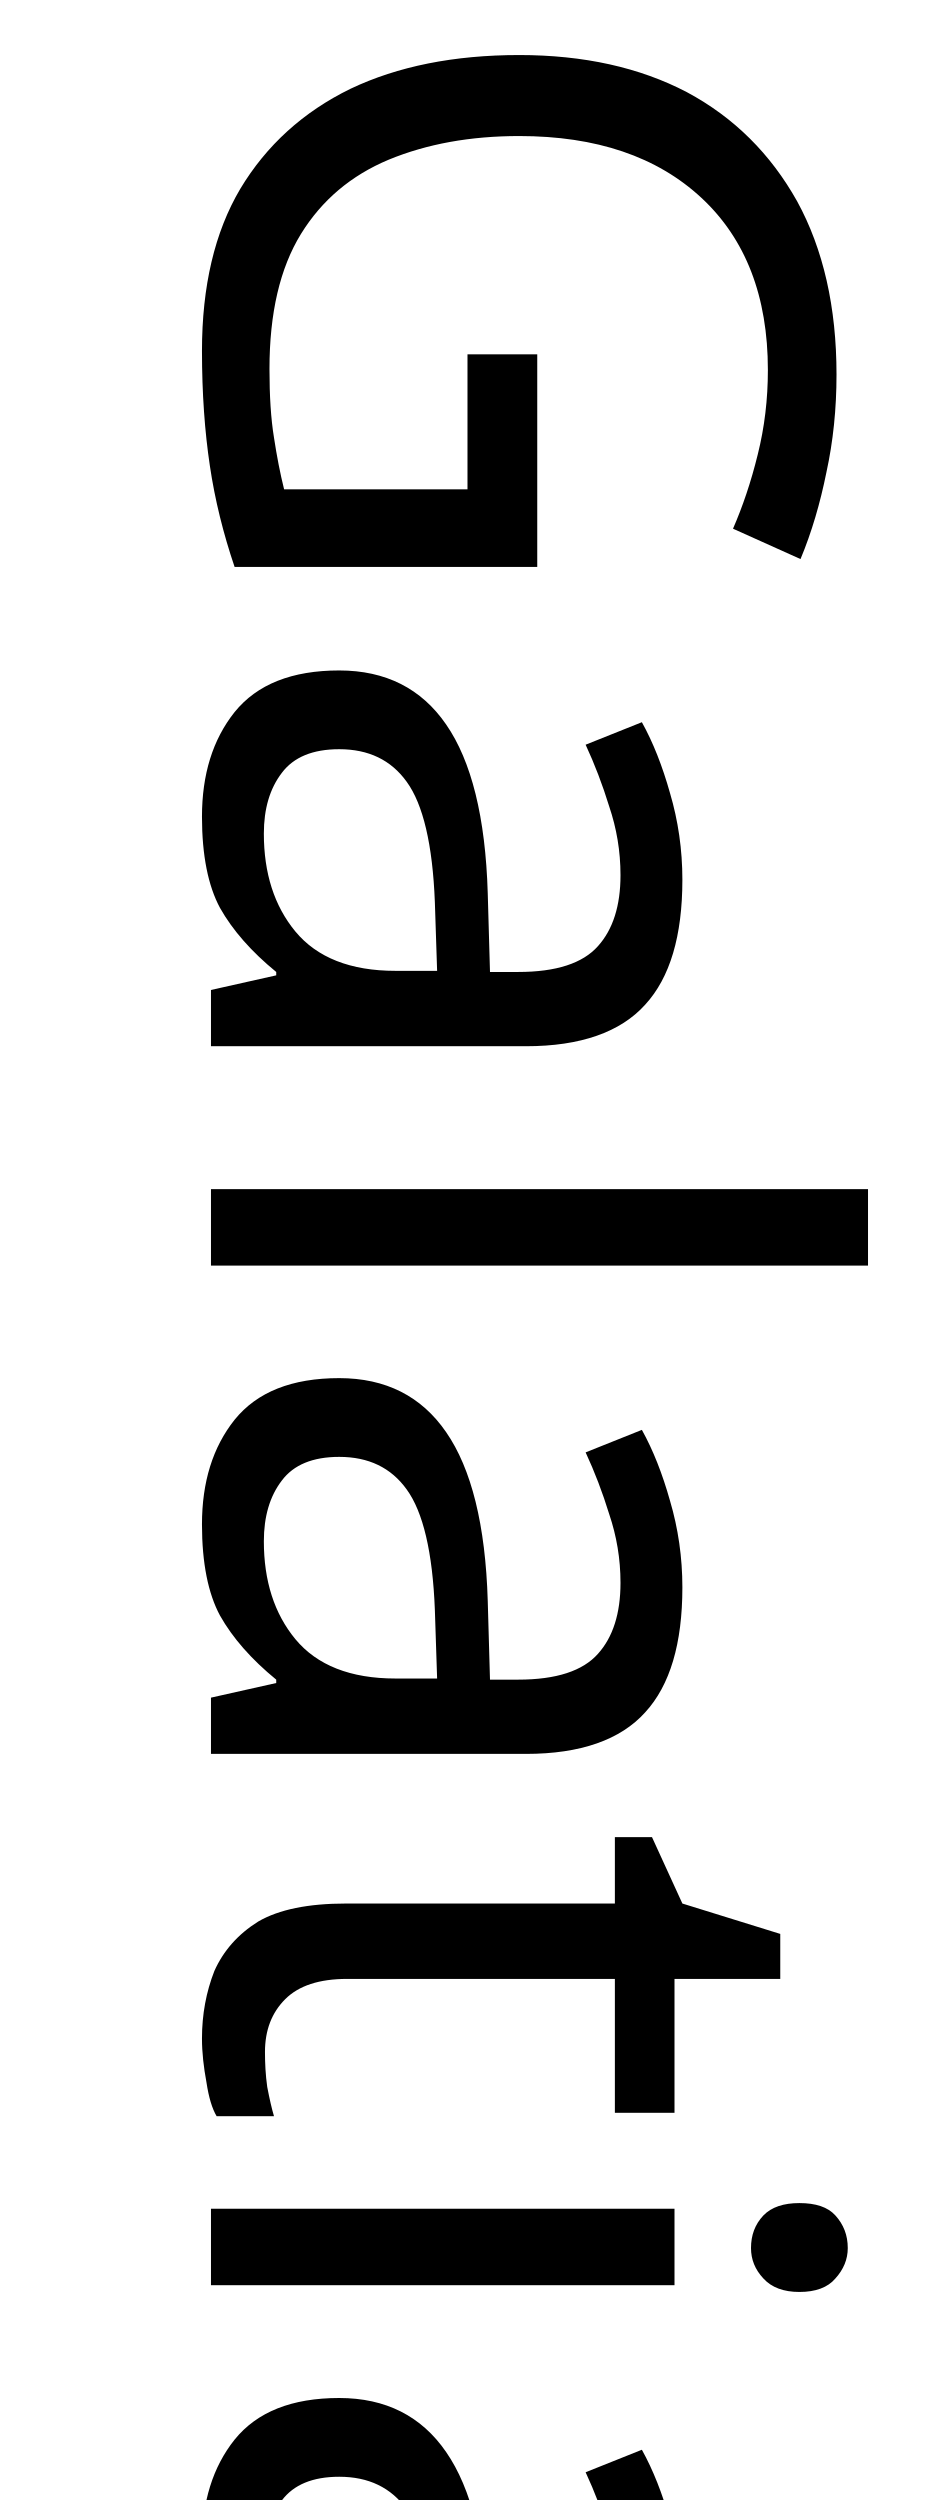
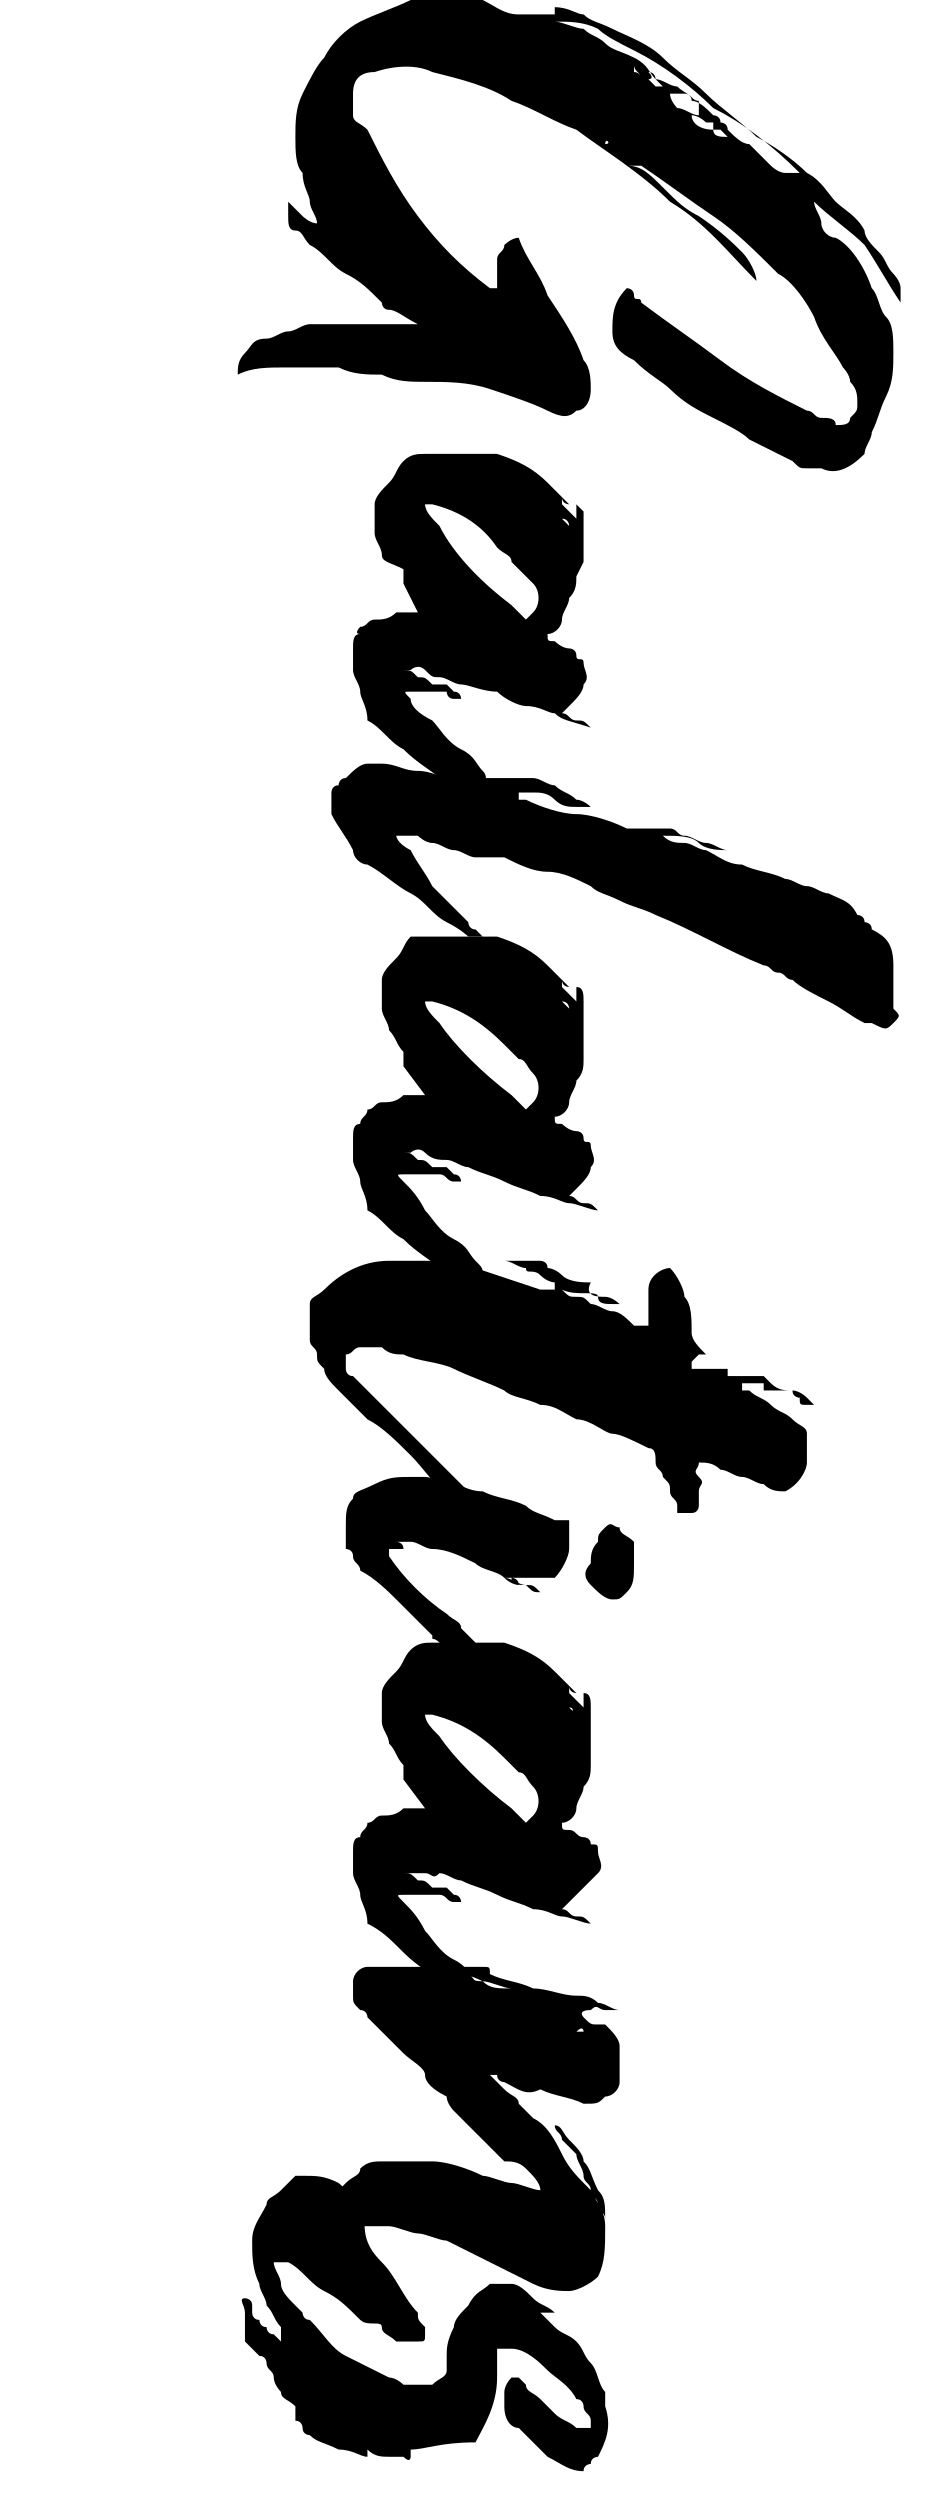
- <svg xmlns="http://www.w3.org/2000/svg" id="Layer_2" data-name="Layer 2" viewBox="0 0 13.13 34.72">
-   <defs>
-     <style>
-       .cls-1 {
-         font-family: Foxlite-Script, 'Foxlite Script';
-         font-size: 12px;
-         isolation: isolate;
-       }
-     </style>
-   </defs>
-   <g id="Layer_1-2" data-name="Layer 1">
-     <text class="cls-1" transform="translate(2.93 .03) rotate(90)">
-       <tspan x="0" y="0">Galatians</tspan>
-     </text>
+ <svg xmlns="http://www.w3.org/2000/svg" version="1.1" id="Layer_2_00000171704742981056435870000012123562147206864551_" x="0px" y="0px" viewBox="0 0 13.1 34.7" style="enable-background:new 0 0 13.1 34.7;" xml:space="preserve">
+   <style type="text/css">
+ 	.st0{enable-background:new    ;}
+ </style>
+   <g id="Layer_1-2">
+     <g class="st0">
+       <path d="M12,6.3c-0.2,0.2-0.4,0.3-0.6,0.2c-0.1,0-0.1,0-0.2,0c-0.1,0-0.1,0-0.2-0.1c-0.2-0.1-0.4-0.2-0.6-0.3    C10.3,6,10.1,5.9,9.9,5.8C9.7,5.7,9.5,5.6,9.3,5.4C9.2,5.3,9,5.2,8.8,5C8.6,4.9,8.5,4.8,8.5,4.6s0-0.4,0.2-0.6c0,0,0.1,0,0.1,0.1    s0.1,0,0.1,0.1c0.4,0.3,0.7,0.5,1.1,0.8c0.4,0.3,0.8,0.5,1.2,0.7c0.1,0,0.1,0.1,0.2,0.1s0.2,0,0.2,0.1c0.1,0,0.2,0,0.2-0.1    c0.1-0.1,0.1-0.1,0.1-0.2c0-0.1,0-0.2-0.1-0.3c0-0.1-0.1-0.2-0.1-0.2c-0.1-0.2-0.3-0.4-0.4-0.7c-0.1-0.2-0.3-0.5-0.5-0.6    c-0.3-0.3-0.6-0.6-0.9-0.8s-0.7-0.5-1-0.7c0,0,0,0-0.1,0c0,0-0.1,0-0.1,0C8.9,2.3,9,2.4,9.2,2.6s0.3,0.3,0.5,0.4    c0.3,0.2,0.5,0.4,0.6,0.5c0.1,0.1,0.2,0.3,0.2,0.4c-0.4-0.4-0.7-0.8-1.2-1.1C8.9,2.4,8.4,2.1,8,1.8C7.7,1.7,7.4,1.5,7.1,1.4    C6.8,1.2,6.4,1.1,6,1c-0.2-0.1-0.5-0.1-0.8,0C5,1,4.9,1.1,4.9,1.3c0,0.1,0,0.2,0,0.3S5,1.7,5.1,1.8C5.3,2.2,5.5,2.6,5.8,3    s0.6,0.7,1,1l0.1,0c0-0.1,0-0.1,0-0.2s0-0.1,0-0.2c0-0.1,0.1-0.1,0.1-0.2c0,0,0.1-0.1,0.2-0.1c0.1,0.3,0.3,0.5,0.4,0.8    C7.8,4.4,8,4.7,8.1,5c0.1,0.1,0.1,0.3,0.1,0.4c0,0.2-0.1,0.3-0.2,0.3c-0.1,0.1-0.2,0.1-0.4,0C7.4,5.6,7.1,5.5,6.8,5.4    S6.2,5.3,5.9,5.3c-0.2,0-0.4,0-0.6-0.1c-0.2,0-0.4,0-0.6-0.1C4.5,5.1,4.3,5.1,4,5.1s-0.5,0-0.7,0.1c0-0.1,0-0.2,0.1-0.3    c0.1-0.1,0.1-0.2,0.3-0.2c0.1,0,0.2-0.1,0.3-0.1c0.1,0,0.2-0.1,0.3-0.1c0.2,0,0.4,0,0.6,0c0.2,0,0.4,0,0.6,0h0.3    C5.6,4.4,5.5,4.3,5.4,4.3c-0.1,0-0.1-0.1-0.1-0.1C5.1,4,5,3.9,4.8,3.8S4.5,3.5,4.3,3.4C4.2,3.3,4.2,3.2,4.1,3.2S4,3.1,4,3    c0,0,0-0.1,0-0.2C4,2.8,4.1,2.9,4.2,3C4.2,3,4.3,3.1,4.4,3.1c0-0.1-0.1-0.2-0.1-0.3S4.2,2.6,4.2,2.4C4.1,2.3,4.1,2.1,4.1,1.9    c0-0.2,0-0.4,0.1-0.6s0.2-0.4,0.3-0.5C4.6,0.6,4.8,0.4,5,0.3C5.2,0.2,5.5,0.1,5.7,0C6,0,6.3,0,6.5,0c0,0,0.1,0,0.1,0    c0,0,0.1,0,0.1,0C6.9,0.1,7,0.2,7.2,0.2c0.2,0,0.3,0,0.5,0c0,0,0-0.1,0-0.1c0.2,0,0.3,0.1,0.4,0.1c0.1,0.1,0.2,0.1,0.4,0.2    c0.2,0.1,0.5,0.2,0.7,0.4s0.4,0.3,0.6,0.5c0.2,0.2,0.5,0.4,0.7,0.6C10.7,2,11,2.2,11.2,2.4c0.2,0.1,0.3,0.3,0.4,0.4S11.9,3,12,3.2    c0,0.1,0.1,0.2,0.2,0.3c0.1,0.1,0.1,0.2,0.2,0.3c0,0,0.1,0.1,0.1,0.2c0,0.1,0,0.1,0,0.2c-0.2-0.3-0.3-0.5-0.5-0.8    c-0.2-0.2-0.5-0.4-0.7-0.6c0,0.1,0.1,0.2,0.1,0.3c0,0.1,0.1,0.2,0.2,0.2C11.8,3.4,12,3.7,12.1,4c0.1,0.1,0.1,0.3,0.2,0.4    c0.1,0.1,0.1,0.3,0.1,0.5c0,0.2,0,0.4-0.1,0.6S12.2,5.8,12.1,6C12.1,6.1,12,6.2,12,6.3z M10.7,2.3c0,0,0.1,0.1,0.2,0.1    c0.1,0,0.1,0,0.2,0C10.7,2,10.3,1.7,9.9,1.5C9.6,1.2,9.2,0.9,8.8,0.7C8.6,0.6,8.4,0.5,8.3,0.4C8.1,0.3,7.9,0.3,7.7,0.3    C7.8,0.3,8,0.4,8.1,0.4c0.1,0.1,0.2,0.1,0.3,0.2c0.1,0.1,0.2,0.1,0.4,0.2S9,1,9.1,1.1c0.1,0,0.2,0.1,0.3,0.1    c0.1,0.1,0.2,0.1,0.2,0.2c0.1,0,0.2,0.1,0.3,0.2c0,0,0.1,0,0.1,0.1c0,0,0.1,0,0.1,0.1C10.2,1.9,10.3,2,10.4,2    C10.5,2.1,10.6,2.2,10.7,2.3z M8.4,2c0.1,0,0.1,0,0.1,0c0,0,0,0,0,0c0,0,0,0-0.1,0C8.5,2,8.4,1.9,8.4,2C8.4,1.9,8.4,2,8.4,2    C8.4,2,8.4,2,8.4,2z M8.8,0.9c0,0.1,0,0.1,0,0.1c0,0,0.1,0,0.1,0.1C8.9,1,8.8,1,8.8,0.9z M9,1.1c0,0,0.1,0.1,0.1,0.1    c0,0,0.1,0,0.1,0c0,0,0,0-0.1-0.1c0,0,0-0.1-0.1-0.1C9.1,1.1,9,1.1,9,1.1z M9.3,1.3c0,0.1,0.1,0.2,0.1,0.2c0.1,0,0.2,0.1,0.3,0.1    c0,0,0,0,0-0.1c0,0,0,0,0-0.1c-0.1,0-0.1-0.1-0.2-0.1C9.4,1.3,9.3,1.3,9.3,1.3z M9.6,1.6c0,0.1,0.1,0.2,0.3,0.2V1.7    c0,0-0.1,0-0.1,0S9.7,1.6,9.6,1.6z M9.9,1.8c0,0.1,0.1,0.1,0.2,0.1c0,0-0.1-0.1-0.1-0.1C10,1.8,10,1.8,9.9,1.8z" />
+       <path d="M6.7,10.9c0,0,0,0.1-0.1,0.1c-0.1,0-0.1,0-0.2,0c0,0-0.1-0.1-0.3-0.2c-0.1-0.1-0.3-0.2-0.5-0.4c-0.2-0.1-0.3-0.3-0.5-0.4    C5.1,9.8,5,9.7,5,9.6c0-0.1-0.1-0.2-0.1-0.3c0-0.1,0-0.2,0-0.3c0-0.1,0-0.2,0.1-0.2C4.9,8.8,5,8.7,5,8.7c0.1,0,0.1-0.1,0.2-0.1    c0.1,0,0.2,0,0.3-0.1c0.1,0,0.2,0,0.3,0L5.6,8.1c0,0,0-0.1,0-0.1c0,0,0-0.1,0-0.1C5.4,7.8,5.3,7.8,5.3,7.7c0-0.1-0.1-0.2-0.1-0.3    c0-0.1,0-0.2,0-0.4c0-0.1,0.1-0.2,0.2-0.3c0.1-0.1,0.1-0.2,0.2-0.3c0.1-0.1,0.2-0.1,0.3-0.1c0.2,0,0.3,0,0.5,0s0.3,0,0.5,0    c0.3,0.1,0.5,0.2,0.7,0.4c0,0,0.1,0.1,0.1,0.1c0,0,0,0,0.1,0.1s0,0,0.1,0.1c0,0,0,0,0,0c0,0,0,0,0,0c0,0-0.1,0-0.1-0.1    c0,0,0,0,0,0.1c0,0,0,0,0,0c0,0,0.1,0.1,0.1,0.1c0,0,0.1,0.1,0.1,0.1c0,0,0,0.1,0,0.1c0,0,0,0-0.1,0c0,0,0-0.1-0.1-0.1    c0,0,0,0,0,0v0c0,0,0.1,0.1,0.1,0.1c0,0,0.1,0,0.1,0C8,7.2,8,7.1,8,7C8,7,8.1,7.1,8.1,7.1c0,0.1,0,0.2,0,0.3s0,0.2,0,0.3    c0,0,0,0.1,0,0.1C8,8,8,8,8,8c0,0,0,0,0,0c0,0,0,0,0,0c0,0,0-0.1,0-0.1s0-0.1,0-0.1s0-0.1,0-0.1c0,0,0,0,0,0c0,0,0,0,0,0v0.1    c0,0,0,0.1,0,0.2c0,0.1,0,0.2-0.1,0.3c0,0.1-0.1,0.2-0.1,0.3c0,0.1-0.1,0.2-0.2,0.2c0,0.1,0,0.1,0.1,0.1c0,0,0.1,0.1,0.2,0.1    c0,0,0.1,0,0.1,0.1s0.1,0,0.1,0.1c0,0,0,0,0,0c0,0,0,0,0,0c0,0.1,0.1,0.2,0,0.3c0,0.1-0.1,0.2-0.2,0.3c0,0-0.1,0.1-0.1,0.1    c0.1,0,0.1,0.1,0.2,0.1c0.1,0,0.1,0,0.2,0.1c0,0,0,0,0,0c0,0,0,0,0,0C7.9,10,7.8,10,7.7,9.9c-0.1,0-0.2-0.1-0.4-0.1    C7.2,9.8,7,9.7,6.9,9.6C6.7,9.6,6.5,9.5,6.4,9.5c-0.1,0-0.2-0.1-0.3-0.1C6,9.4,6,9.4,5.9,9.3s-0.2,0-0.2,0c-0.1,0-0.1,0-0.1,0    c0.1,0,0.1,0,0.2,0.1c0.1,0,0.1,0,0.2,0.1c0,0,0.1,0,0.1,0c0,0,0.1,0,0.1,0c0,0,0,0,0,0c0,0,0,0,0,0h0l0.1,0.1    c0.1,0,0.1,0.1,0.1,0.1c0,0,0,0-0.1,0S6.2,9.6,6.2,9.6c0,0,0,0-0.1,0c0,0,0,0-0.1,0c-0.1,0-0.1,0-0.2,0s-0.1,0-0.1,0    c-0.1,0-0.1,0,0,0.1C5.7,9.8,5.8,9.9,6,10c0.1,0.1,0.2,0.3,0.4,0.4s0.2,0.2,0.3,0.3S6.7,10.9,6.7,10.9z M7.1,8.4    c0,0,0.1,0.1,0.1,0.1s0.1,0.1,0.1,0.1c0,0,0.1-0.1,0.1-0.1c0.1-0.1,0.1-0.3,0-0.4C7.3,8,7.2,7.9,7.1,7.8C7.1,7.7,7,7.7,6.9,7.6    C6.7,7.3,6.4,7.1,6,7c0,0-0.1,0-0.1,0c0,0.1,0.1,0.2,0.2,0.3C6.3,7.7,6.7,8.1,7.1,8.4z" />
+       <path d="M12.4,14.2c-0.1,0.1-0.1,0.1-0.3,0c0,0-0.1,0-0.1,0c-0.2-0.1-0.3-0.2-0.5-0.3s-0.4-0.2-0.5-0.3c-0.1,0-0.1-0.1-0.2-0.1    c-0.1,0-0.1-0.1-0.2-0.1c-0.5-0.2-1-0.5-1.5-0.7c-0.2-0.1-0.3-0.1-0.5-0.2c-0.2-0.1-0.3-0.1-0.4-0.2c-0.2-0.1-0.4-0.2-0.6-0.2    C7.4,12.1,7.2,12,7,11.9c-0.1,0-0.1,0-0.2,0c0,0-0.1,0-0.1,0c0,0-0.1,0-0.1,0c-0.1,0-0.2-0.1-0.3-0.1c-0.1,0-0.2-0.1-0.3-0.1    c-0.1,0-0.2-0.1-0.2-0.1c-0.1,0-0.1,0-0.2,0s-0.1,0-0.1,0c0,0,0,0.1,0.2,0.2C5.8,12,5.9,12.1,6,12.3c0.1,0.1,0.3,0.3,0.5,0.5    c0,0,0,0.1,0.1,0.1c0,0,0.1,0.1,0.1,0.1c0,0,0,0-0.1,0c-0.1,0-0.1,0-0.1,0c0,0-0.1-0.1-0.3-0.2s-0.3-0.3-0.5-0.4    c-0.2-0.1-0.4-0.3-0.6-0.4C5,12,4.9,11.9,4.9,11.8c-0.1-0.2-0.2-0.3-0.3-0.5c0-0.1,0-0.2,0-0.3c0,0,0-0.1,0.1-0.1    c0,0,0-0.1,0.1-0.1c0.1-0.1,0.2-0.2,0.3-0.2c0.1,0,0.1,0,0.1,0c0,0,0.1,0,0.1,0c0.2,0,0.3,0.1,0.5,0.1c0.2,0,0.3,0.1,0.5,0.1    c0.1,0,0.1,0,0.2,0c0.1,0,0.1,0,0.2,0c0,0,0.1,0,0.1,0c0,0,0.1,0,0.2,0s0.1,0,0.2,0c0,0,0.1,0,0.2,0c0.1,0,0.2,0.1,0.3,0.1    C7.8,11,7.9,11,8,11.1c0.1,0,0.2,0.1,0.2,0.1c0,0-0.1,0-0.2,0c-0.1,0-0.2,0-0.3-0.1C7.6,11,7.5,11,7.4,11c-0.1,0-0.2,0-0.2,0    c0,0,0,0.1,0,0.1c0,0,0,0,0.1,0c0.2,0.1,0.5,0.2,0.7,0.2s0.5,0.1,0.7,0.2c0.1,0,0.1,0,0.2,0c0.1,0,0.1,0,0.2,0c0,0,0,0,0,0    s0,0,0,0c0.1,0,0.2,0,0.2,0c0.1,0,0.1,0.1,0.2,0.1c0.1,0,0.2,0.1,0.3,0.1c0.1,0,0.2,0.1,0.3,0.1c-0.1,0-0.3,0-0.4-0.1    c-0.1-0.1-0.3-0.1-0.5-0.1c0.1,0.1,0.2,0.1,0.3,0.1c0.1,0,0.2,0.1,0.3,0.1c0.2,0.1,0.3,0.2,0.5,0.2c0.2,0.1,0.4,0.1,0.6,0.2    c0.1,0,0.2,0.1,0.3,0.1c0.1,0,0.2,0.1,0.3,0.1c0.2,0.1,0.3,0.1,0.4,0.3c0,0,0.1,0,0.1,0.1c0,0,0.1,0,0.1,0.1    c0.2,0.1,0.3,0.2,0.3,0.5c0,0.1,0,0.2,0,0.3c0,0.1,0,0.2,0,0.3C12.5,14.1,12.5,14.1,12.4,14.2z" />
+       <path d="M6.7,17.7c0,0,0,0.1-0.1,0.1c-0.1,0-0.1,0-0.2,0c0,0-0.1-0.1-0.3-0.2c-0.1-0.1-0.3-0.2-0.5-0.4c-0.2-0.1-0.3-0.3-0.5-0.4    C5.1,16.6,5,16.5,5,16.4c0-0.1-0.1-0.2-0.1-0.3c0-0.1,0-0.2,0-0.3c0-0.1,0-0.2,0.1-0.2c0-0.1,0.1-0.1,0.1-0.2    c0.1,0,0.1-0.1,0.2-0.1c0.1,0,0.2,0,0.3-0.1c0.1,0,0.2,0,0.3,0l-0.3-0.4c0,0,0-0.1,0-0.1c0,0,0-0.1,0-0.1    c-0.1-0.1-0.1-0.2-0.2-0.3c0-0.1-0.1-0.2-0.1-0.3c0-0.1,0-0.2,0-0.4c0-0.1,0.1-0.2,0.2-0.3c0.1-0.1,0.1-0.2,0.2-0.3    C5.7,13,5.8,13,5.9,13c0.2,0,0.3,0,0.5,0s0.3,0,0.5,0c0.3,0.1,0.5,0.2,0.7,0.4c0,0,0.1,0.1,0.1,0.1c0,0,0,0,0.1,0.1s0,0,0.1,0.1    c0,0,0,0,0,0c0,0,0,0,0,0c0,0-0.1,0-0.1-0.1c0,0,0,0,0,0.1c0,0,0,0,0,0c0,0,0.1,0.1,0.1,0.1c0,0,0.1,0.1,0.1,0.1c0,0,0,0.1,0,0.1    c0,0,0,0-0.1,0c0,0,0-0.1-0.1-0.1c0,0,0,0,0,0v0c0,0,0.1,0.1,0.1,0.1c0,0,0.1,0,0.1,0c0-0.1,0-0.2,0-0.3c0.1,0,0.1,0.1,0.1,0.2    c0,0.1,0,0.2,0,0.3s0,0.2,0,0.3c0,0,0,0.1,0,0.1c0,0,0,0,0,0.1c0,0,0,0,0,0c0,0,0,0,0,0c0,0,0-0.1,0-0.1s0-0.1,0-0.1s0-0.1,0-0.1    c0,0,0,0,0,0c0,0,0,0,0,0v0.1c0,0,0,0.1,0,0.2c0,0.1,0,0.2-0.1,0.3c0,0.1-0.1,0.2-0.1,0.3c0,0.1-0.1,0.2-0.2,0.2    c0,0.1,0,0.1,0.1,0.1c0,0,0.1,0.1,0.2,0.1c0,0,0.1,0,0.1,0.1s0.1,0,0.1,0.1c0,0,0,0,0,0c0,0,0,0,0,0c0,0.1,0.1,0.2,0,0.3    c0,0.1-0.1,0.2-0.2,0.3c0,0-0.1,0.1-0.1,0.1c0.1,0,0.1,0.1,0.2,0.1c0.1,0,0.1,0,0.2,0.1c0,0,0,0,0,0c0,0,0,0,0,0    c-0.1,0-0.3-0.1-0.4-0.1c-0.1,0-0.2-0.1-0.4-0.1c-0.2-0.1-0.3-0.1-0.5-0.2c-0.2-0.1-0.3-0.1-0.5-0.2c-0.1,0-0.2-0.1-0.3-0.1    c-0.1,0-0.2,0-0.3-0.1s-0.2,0-0.2,0c-0.1,0-0.1,0-0.1,0c0.1,0,0.1,0,0.2,0.1c0.1,0,0.1,0,0.2,0.1c0,0,0.1,0,0.1,0c0,0,0.1,0,0.1,0    c0,0,0,0,0,0c0,0,0,0,0,0h0l0.1,0.1c0.1,0,0.1,0.1,0.1,0.1c0,0,0,0-0.1,0s-0.1-0.1-0.2-0.1c0,0,0,0-0.1,0c0,0,0,0-0.1,0    c-0.1,0-0.1,0-0.2,0s-0.1,0-0.1,0c-0.1,0-0.1,0,0,0.1c0.1,0.1,0.2,0.2,0.3,0.4c0.1,0.1,0.2,0.3,0.4,0.4s0.2,0.2,0.3,0.3    S6.7,17.6,6.7,17.7z M7.1,15.2c0,0,0.1,0.1,0.1,0.1s0.1,0.1,0.1,0.1c0,0,0.1-0.1,0.1-0.1c0.1-0.1,0.1-0.3,0-0.4    c-0.1-0.1-0.1-0.2-0.2-0.2c-0.1-0.1-0.1-0.1-0.2-0.2c-0.3-0.3-0.6-0.5-1-0.6c0,0-0.1,0-0.1,0c0,0.1,0.1,0.2,0.2,0.3    C6.3,14.5,6.7,14.9,7.1,15.2z" />
+       <path d="M6.7,20.8C6.7,20.9,6.7,20.9,6.7,20.8c-0.1,0.1-0.1,0.1-0.2,0.1c0,0-0.1-0.1-0.3-0.2c-0.2-0.1-0.3-0.3-0.5-0.5    c-0.2-0.2-0.4-0.4-0.6-0.5c-0.2-0.2-0.3-0.3-0.4-0.4c-0.1-0.1-0.2-0.2-0.2-0.3c-0.1-0.1-0.1-0.1-0.1-0.2c0-0.1-0.1-0.1-0.1-0.2    c0,0,0-0.1,0-0.1c0,0,0-0.1,0-0.2c0-0.1,0-0.2,0-0.2c0-0.1,0.1-0.1,0.2-0.2c0.2-0.2,0.5-0.4,0.9-0.4c0.2,0,0.4,0,0.6,0    c0.2,0,0.4,0.1,0.6,0.1c0.3,0.1,0.6,0.2,0.9,0.3c0,0,0.1,0,0.1,0s0.1,0,0.1,0h0c0,0,0-0.1,0-0.1c0,0-0.1,0-0.2-0.1s-0.2,0-0.2-0.1    c-0.1,0-0.2-0.1-0.3-0.1c0,0,0,0,0,0c0,0,0,0,0.1,0c0,0,0,0,0.1,0s0.1,0,0.1,0c0,0,0,0,0,0c0.1,0,0.1,0,0.2,0c0,0,0.1,0,0.1,0.1h0    c0,0,0.1,0,0.2,0.1s0.3,0.1,0.4,0.1C8.1,18,8.3,18,8.4,18s0.2,0.1,0.2,0.1c0,0,0,0-0.1,0s-0.2,0-0.2-0.1S8,18,7.8,17.9    c0,0,0,0,0,0C7.9,18,7.9,18,8,18c0.1,0,0.1,0,0.2,0.1c0.1,0,0.2,0.1,0.3,0.1c0.1,0,0.2,0.1,0.3,0.2c0,0,0,0,0.1,0c0,0,0,0,0.1,0    c0,0,0,0,0-0.1s0,0,0,0c0,0,0,0,0,0c0,0,0,0,0-0.1C9,18.1,9,18,9,17.9c0-0.2,0.2-0.3,0.3-0.3c0.1,0.1,0.2,0.3,0.2,0.4    c0.1,0.1,0.1,0.3,0.1,0.5c0,0.1,0.1,0.2,0.2,0.3c0,0,0,0-0.1,0c0,0,0,0-0.1,0.1c0,0,0,0,0,0.1C9.9,19,9.9,19,9.9,19c0,0,0,0,0.1,0    c0,0,0.1,0,0.1,0c0,0,0,0,0,0.1c0,0,0,0,0.1,0.1c0,0,0,0,0.1,0c0,0,0,0-0.1,0c0,0-0.1,0-0.1,0c0,0-0.1,0-0.2-0.1c0,0,0,0,0.1,0    c0,0,0.1,0,0.2,0c0.1,0,0.1,0,0.2,0s0.1,0,0.1,0c0,0,0.1,0,0.1,0h0c0,0,0,0,0,0c0,0,0,0,0.1,0.1s0.2,0.1,0.3,0.1s0.2,0.1,0.2,0.1    s0.1,0.1,0.1,0.1c0,0,0,0-0.1,0s-0.1,0-0.1-0.1c0,0-0.1,0-0.1-0.1c0,0-0.1,0-0.1,0c0,0-0.1,0-0.1,0c0,0,0,0-0.1,0c0,0,0,0-0.1,0    c0,0,0,0,0-0.1c0,0-0.1,0-0.2,0c0,0,0,0-0.1,0c0,0,0,0.1,0,0.1c0,0,0.1,0,0.1,0c0.1,0.1,0.2,0.1,0.3,0.2s0.2,0.1,0.3,0.2    c0.1,0.1,0.2,0.1,0.2,0.2c0,0.1,0,0.3,0,0.4c0,0.1-0.1,0.3-0.3,0.4c-0.1,0-0.2,0-0.3-0.1c-0.1,0-0.2-0.1-0.3-0.1    c-0.1,0-0.2-0.1-0.3-0.1c-0.1-0.1-0.2-0.1-0.3-0.1c0,0.1-0.1,0.1,0,0.2s0,0.1,0,0.2c0,0,0,0.1,0,0.1c0,0,0,0.1,0,0.1    c0,0,0,0.1-0.1,0.1s-0.1,0-0.1,0c0,0,0,0-0.1,0c0,0,0,0,0-0.1c0-0.1-0.1-0.1-0.1-0.2c0-0.1,0-0.1-0.1-0.2c0-0.1-0.1-0.1-0.1-0.2    c0-0.1,0-0.2-0.1-0.2c-0.2-0.1-0.4-0.2-0.5-0.2s-0.3-0.2-0.5-0.2c-0.2-0.1-0.3-0.2-0.5-0.2c-0.2-0.1-0.4-0.1-0.5-0.2    c-0.2-0.1-0.5-0.2-0.7-0.3c-0.2-0.1-0.5-0.1-0.7-0.2c-0.1,0-0.2,0-0.3-0.1c-0.1,0-0.2,0-0.3,0H5c-0.1,0-0.1,0.1-0.2,0.1    c0,0,0,0.1,0,0.1c0,0,0,0.1,0,0.1c0,0,0,0.1,0.1,0.1c0,0,0.1,0.1,0.2,0.2c0.1,0.1,0.2,0.2,0.3,0.3s0.3,0.3,0.4,0.4    c0.1,0.1,0.3,0.3,0.4,0.4s0.2,0.2,0.3,0.3C6.6,20.7,6.7,20.8,6.7,20.8z" />
+       <path d="M4.9,20.8c0-0.1,0.1-0.1,0.3-0.2s0.3-0.1,0.5-0.1c0,0,0.1,0,0.1,0s0.1,0,0.1,0c0.1,0,0.3,0.1,0.4,0.1s0.2,0.1,0.4,0.1    c0.2,0.1,0.4,0.1,0.6,0.2C7.4,21,7.5,21,7.7,21.1c0,0,0,0,0.1,0s0,0,0.1,0c0,0.2,0,0.3,0,0.4c0,0.1-0.1,0.3-0.2,0.4    c0,0-0.1,0-0.1,0s-0.1,0-0.1,0c-0.1,0-0.1,0-0.2,0c-0.1,0-0.1,0-0.2,0c0,0-0.1,0-0.1,0c0,0,0,0,0,0h0c0,0,0,0,0,0    c0.1,0,0.2,0.1,0.3,0.1c0.1,0,0.1,0,0.2,0.1c0.1,0,0.1,0,0.1,0c0,0,0,0-0.1,0c-0.1,0-0.1,0-0.2-0.1c-0.1,0-0.2,0-0.2-0.1    c-0.1,0-0.1,0-0.1,0s0,0,0,0c0,0,0.1,0,0.1,0c0,0,0.1,0,0.1,0.1c0,0,0,0,0,0c0,0-0.1,0-0.2-0.1s-0.3-0.1-0.4-0.2    c-0.2-0.1-0.4-0.2-0.6-0.2c-0.1,0-0.2-0.1-0.3-0.1c-0.1,0-0.2,0-0.2,0c-0.1,0-0.1,0-0.1,0c0,0,0,0,0,0c0,0,0,0,0,0    c0,0,0.1,0,0.1,0c0,0,0.1,0,0.1,0.1H5.4c0,0,0,0.1,0,0.1c0.2,0.3,0.5,0.6,0.8,0.8c0.1,0.1,0.2,0.1,0.2,0.2    c0.1,0.1,0.1,0.1,0.2,0.2c0,0,0,0,0,0.1s0,0.1,0,0.1c0,0,0,0-0.1,0c0,0-0.1,0-0.2-0.1s-0.1,0-0.2-0.1s-0.1,0-0.1-0.1    c0,0-0.1-0.1-0.2-0.2s-0.2-0.2-0.3-0.3c-0.1-0.1-0.3-0.3-0.5-0.4L5,21.8c0-0.1-0.1-0.1-0.1-0.2c0-0.1-0.1-0.1-0.1-0.1    c0-0.1,0-0.2,0-0.3C4.8,21,4.8,20.9,4.9,20.8z M8.8,21.4c0,0.1,0,0.1,0,0.2s0,0.1,0,0.1c0,0.2,0,0.3-0.1,0.4    c-0.1,0.1-0.1,0.1-0.2,0.1c-0.1,0-0.2-0.1-0.3-0.2c-0.1-0.1-0.1-0.2,0-0.3c0-0.1,0-0.2,0.1-0.3c0-0.1,0-0.1,0.1-0.2s0.1,0,0.2,0    C8.6,21.3,8.7,21.3,8.8,21.4z" />
+       <path d="M6.7,27.6c0,0,0,0.1-0.1,0.1c-0.1,0-0.1,0-0.2,0c0,0-0.1-0.1-0.3-0.2c-0.1-0.1-0.3-0.2-0.5-0.4s-0.3-0.3-0.5-0.4    C5.1,26.5,5,26.4,5,26.3s-0.1-0.2-0.1-0.3c0-0.1,0-0.2,0-0.3s0-0.2,0.1-0.2c0-0.1,0.1-0.1,0.1-0.2c0.1,0,0.1-0.1,0.2-0.1    c0.1,0,0.2,0,0.3-0.1c0.1,0,0.2,0,0.3,0l-0.3-0.4c0,0,0-0.1,0-0.1c0,0,0-0.1,0-0.1c-0.1-0.1-0.1-0.2-0.2-0.3    c0-0.1-0.1-0.2-0.1-0.3c0-0.1,0-0.2,0-0.4c0-0.1,0.1-0.2,0.2-0.3s0.1-0.2,0.2-0.3c0.1-0.1,0.2-0.1,0.3-0.1c0.2,0,0.3,0,0.5,0    s0.3,0,0.5,0c0.3,0.1,0.5,0.2,0.7,0.4c0,0,0.1,0.1,0.1,0.1c0,0,0,0,0.1,0.1c0,0,0,0,0.1,0.1c0,0,0,0,0,0c0,0,0,0,0,0    c0,0-0.1,0-0.1-0.1c0,0,0,0,0,0.1c0,0,0,0,0,0c0,0,0.1,0.1,0.1,0.1c0,0,0.1,0.1,0.1,0.1c0,0,0,0.1,0,0.1c0,0,0,0-0.1,0    s0-0.1-0.1-0.1c0,0,0,0,0,0v0c0,0,0.1,0.1,0.1,0.1c0,0,0.1,0,0.1,0c0-0.1,0-0.2,0-0.3c0.1,0,0.1,0.1,0.1,0.2c0,0.1,0,0.2,0,0.3    c0,0.1,0,0.2,0,0.3c0,0,0,0.1,0,0.1c0,0,0,0,0,0.1s0,0,0,0c0,0,0,0,0,0c0,0,0-0.1,0-0.1s0-0.1,0-0.1s0-0.1,0-0.1c0,0,0,0,0,0    c0,0,0,0,0,0v0.1c0,0,0,0.1,0,0.2c0,0.1,0,0.2-0.1,0.3c0,0.1-0.1,0.2-0.1,0.3s-0.1,0.2-0.2,0.2c0,0.1,0,0.1,0.1,0.1    s0.1,0.1,0.2,0.1c0,0,0.1,0,0.1,0.1c0.1,0,0.1,0,0.1,0.1c0,0,0,0,0,0c0,0,0,0,0,0c0,0.1,0.1,0.2,0,0.3S8,26.3,7.9,26.4    c0,0-0.1,0.1-0.1,0.1c0.1,0,0.1,0.1,0.2,0.1c0.1,0,0.1,0,0.2,0.1c0,0,0,0,0,0s0,0,0,0c-0.1,0-0.3-0.1-0.4-0.1s-0.2-0.1-0.4-0.1    c-0.2-0.1-0.3-0.1-0.5-0.2c-0.2-0.1-0.3-0.1-0.5-0.2c-0.1,0-0.2-0.1-0.3-0.1C6,26.1,6,26,5.9,26c-0.1,0-0.2,0-0.2,0    c-0.1,0-0.1,0-0.1,0c0.1,0,0.1,0,0.2,0.1c0.1,0,0.1,0,0.2,0.1c0,0,0.1,0,0.1,0c0,0,0.1,0,0.1,0c0,0,0,0,0,0c0,0,0,0,0,0h0l0.1,0.1    c0.1,0,0.1,0.1,0.1,0.1c0,0,0,0-0.1,0s-0.1-0.1-0.2-0.1c0,0,0,0-0.1,0c0,0,0,0-0.1,0c-0.1,0-0.1,0-0.2,0c-0.1,0-0.1,0-0.1,0    c-0.1,0-0.1,0,0,0.1c0.1,0.1,0.2,0.2,0.3,0.4c0.1,0.1,0.2,0.3,0.4,0.4s0.2,0.2,0.3,0.3S6.7,27.6,6.7,27.6z M7.1,25.1    c0,0,0.1,0.1,0.1,0.1c0,0,0.1,0.1,0.1,0.1c0,0,0.1-0.1,0.1-0.1c0.1-0.1,0.1-0.3,0-0.4c-0.1-0.1-0.1-0.2-0.2-0.2    c-0.1-0.1-0.1-0.1-0.2-0.2c-0.3-0.3-0.6-0.5-1-0.6c0,0-0.1,0-0.1,0c0,0.1,0.1,0.2,0.2,0.3C6.3,24.4,6.7,24.8,7.1,25.1z" />
+       <path d="M8.3,31.6c-0.1,0.1-0.3,0.2-0.4,0.2c-0.1,0-0.3,0-0.5-0.1c-0.2-0.1-0.4-0.2-0.6-0.3c-0.2-0.1-0.4-0.2-0.6-0.3    C6.1,31.1,5.9,31,5.8,31c-0.1,0-0.3-0.1-0.4-0.1c-0.1,0-0.2,0-0.3,0c-0.1,0-0.2,0-0.3-0.1c0,0,0,0-0.1-0.1c0,0,0,0-0.1-0.1    c0-0.1,0.1-0.2,0.2-0.3c0.1-0.1,0.2-0.1,0.2-0.2C5.1,30,5.2,30,5.3,30c0.2,0,0.5,0,0.7,0c0.2,0,0.5,0.1,0.7,0.2    c0.1,0,0.3,0.1,0.4,0.1s0.3,0.1,0.4,0.1c0-0.1-0.1-0.2-0.2-0.3S7.1,30,7,30c-0.1-0.1-0.2-0.2-0.3-0.3s-0.2-0.2-0.3-0.3    c0,0-0.1-0.1-0.1-0.1s-0.1-0.1-0.1-0.2C6,29,5.9,28.9,5.9,28.8s-0.2-0.2-0.3-0.3c-0.1-0.1-0.1-0.1-0.2-0.2    c-0.1-0.1-0.1-0.1-0.2-0.2c0,0-0.1-0.1-0.1-0.1c0,0,0-0.1-0.1-0.1c-0.1-0.1-0.1-0.1-0.1-0.2c0-0.1,0-0.2,0-0.2    c0-0.1,0.1-0.2,0.2-0.2c0.1,0,0.2,0,0.3,0c0.1,0,0.2,0,0.3,0c0.1,0,0.1,0,0.2,0c0,0,0.1,0,0.2,0c0.1,0,0.1,0,0.2,0    c0.1,0,0.1,0,0.2,0c0.1,0,0.1,0,0.2,0c0.1,0,0.1,0,0.1,0.1c0.2,0.1,0.4,0.1,0.6,0.2c0.2,0,0.4,0.1,0.6,0.1c0.1,0,0.2,0,0.3,0.1    c0.1,0,0.2,0.1,0.3,0.1c-0.1,0-0.1,0-0.2,0s-0.1-0.1-0.2,0C8,27.9,8.1,28,8.1,28c0.1,0.1,0.1,0.1,0.2,0.1c0,0,0,0,0.1,0    c0.1,0.1,0.2,0.2,0.2,0.3c0,0,0,0.1,0,0.1c0,0,0,0.1,0,0.1c0,0.1,0,0.2,0,0.3s-0.1,0.2-0.2,0.2c-0.1,0.1-0.1,0.1-0.3,0.1    c-0.2-0.1-0.4-0.1-0.6-0.2C7.3,29.1,7.2,29,7,28.9c0,0-0.1,0-0.1-0.1c0,0-0.1,0-0.1,0c0,0,0.1,0.1,0.1,0.1s0.1,0.1,0.1,0.1    c0.1,0.1,0.2,0.1,0.2,0.2c0.1,0.1,0.1,0.1,0.2,0.2c0.2,0.1,0.3,0.3,0.4,0.5c0.1,0.2,0.2,0.3,0.4,0.5c0.1,0.2,0.2,0.3,0.2,0.5    C8.4,31.2,8.4,31.4,8.3,31.6z M6.3,27.4c0.1,0,0.2,0.1,0.4,0.1c0.1,0.1,0.2,0.1,0.4,0.1c-0.1,0-0.3-0.1-0.4-0.1    C6.5,27.4,6.4,27.4,6.3,27.4z M8,29.9c-0.1-0.1-0.1-0.1-0.2-0.2c0-0.1-0.1-0.1-0.1-0.2c0.1,0,0.1,0.1,0.2,0.2s0.2,0.2,0.2,0.3    c0.1,0.1,0.1,0.2,0.2,0.4c0.1,0.1,0.1,0.2,0.1,0.4c0-0.1-0.1-0.1-0.1-0.2c0-0.1-0.1-0.1-0.1-0.2c0-0.1-0.1-0.1-0.1-0.2    S8,30,8,29.9z M8,28.2c0.1,0,0.1,0,0.1,0c0,0,0.1,0,0.1,0c0,0,0,0,0,0s0,0,0,0c0,0-0.1,0-0.1,0S8.1,28.1,8,28.2L8,28.2z" />
+       <path d="M5.7,34c0,0.1,0,0.1,0,0.1c0,0,0,0.1-0.1,0c0,0-0.1,0-0.1,0c0,0,0,0-0.1,0c-0.1,0-0.2,0-0.3-0.1c0,0,0,0,0,0    c0,0,0,0,0,0.1C5,34.1,4.9,34,4.7,34c-0.2-0.1-0.3-0.1-0.4-0.2c0,0-0.1,0-0.1-0.1c0,0,0-0.1-0.1-0.1c0,0,0-0.1,0-0.1    c0,0,0,0,0-0.1c-0.1-0.1-0.2-0.1-0.2-0.2c0,0-0.1-0.1-0.1-0.2c0-0.1-0.1-0.1-0.1-0.2c0,0,0-0.1-0.1-0.1c0,0-0.1-0.1-0.1-0.1    c0,0-0.1-0.1-0.1-0.1s0-0.1,0-0.2c0,0,0,0,0-0.1c0,0,0-0.1,0-0.1c0-0.1-0.1-0.2,0-0.2c0,0,0.1,0,0.1,0.1c0,0,0,0.1,0,0.1    c0,0,0,0.1,0.1,0.1c0,0,0,0.1,0.1,0.1c0,0,0,0.1,0.1,0.1c0,0,0.1,0.1,0.1,0.1c0,0,0-0.1,0-0.1c0,0,0,0,0-0.1    c-0.1-0.1-0.1-0.2-0.2-0.3c0-0.1-0.1-0.2-0.1-0.3c-0.1-0.2-0.1-0.4-0.1-0.6s0.1-0.3,0.2-0.5c0-0.1,0.1-0.1,0.2-0.2    c0.1-0.1,0.1-0.1,0.2-0.2h0.1c0.2,0,0.3,0,0.5,0.1c0.1,0.1,0.3,0.2,0.4,0.3C5,31,5.1,31.2,5.3,31.4c0.2,0.2,0.3,0.5,0.5,0.7    c0,0.1,0,0.1,0.1,0.2c0,0,0,0.1,0,0.1c0,0.1,0,0.1-0.1,0.1c-0.1,0-0.2,0-0.3,0c-0.1-0.1-0.2-0.1-0.2-0.2S5.1,32.3,5,32.2    c-0.2-0.2-0.3-0.3-0.5-0.4S4.2,31.5,4,31.4c0,0-0.1,0-0.1,0c0,0-0.1,0-0.1,0c0,0.1,0.1,0.2,0.1,0.3c0,0.1,0.1,0.2,0.2,0.3    c0,0,0,0,0.1,0.1c0,0,0,0.1,0.1,0.1c0.2,0.2,0.3,0.4,0.5,0.5C5,32.8,5.2,32.9,5.4,33c0.1,0,0.2,0.1,0.2,0.1c0.1,0,0.2,0,0.2,0    c0,0,0.1,0,0.1,0c0,0,0.1,0,0.1,0C6.1,33,6.2,33,6.2,32.9c0,0,0-0.1,0-0.1s0-0.1,0-0.1c0-0.1,0-0.2,0.1-0.4c0-0.1,0.1-0.2,0.2-0.3    c0.1-0.2,0.2-0.2,0.3-0.3c0.1,0,0.2,0,0.3,0c0.1,0,0.2,0.1,0.3,0.2s0.2,0.1,0.3,0.2c0,0,0,0,0,0c0,0-0.1,0-0.1,0c0,0,0,0-0.1,0    c0,0,0.1,0.1,0.1,0.1c0,0,0.1,0.1,0.1,0.1c0.1,0.1,0.2,0.1,0.3,0.2c0.1,0.1,0.1,0.2,0.2,0.3c0.1,0.1,0.1,0.3,0.2,0.4    c0,0,0,0.1,0,0.1s0,0.1,0,0.1c0.1,0.3,0,0.5-0.1,0.7c0,0,0,0,0,0s0,0,0,0c0,0-0.1,0-0.1,0.1c0,0-0.1,0-0.1,0.1    c-0.2,0-0.3-0.1-0.5-0.2c-0.1-0.1-0.3-0.3-0.4-0.4C7.1,33.7,7,33.6,7,33.4c0-0.1,0-0.1,0-0.2c0,0,0-0.1,0.1-0.2c0,0,0.1,0,0.1,0    s0,0,0.1,0.1c0,0.1,0.1,0.1,0.2,0.2c0.1,0.1,0.1,0.1,0.2,0.2c0.1,0.1,0.2,0.1,0.3,0.2c0,0,0,0,0.1,0s0,0,0.1,0c0,0,0-0.1,0-0.1    c0-0.1-0.1-0.1-0.1-0.2c0,0,0-0.1-0.1-0.1c-0.1-0.2-0.3-0.3-0.4-0.4c-0.1-0.1-0.3-0.3-0.5-0.3c0,0-0.1,0-0.1,0s-0.1,0-0.1,0    c0,0,0,0.1,0,0.2c0,0.1,0,0.1,0,0.2c0,0.4-0.2,0.7-0.3,0.9C6.1,33.9,5.9,34,5.7,34z" />
+     </g>
  </g>
</svg>
